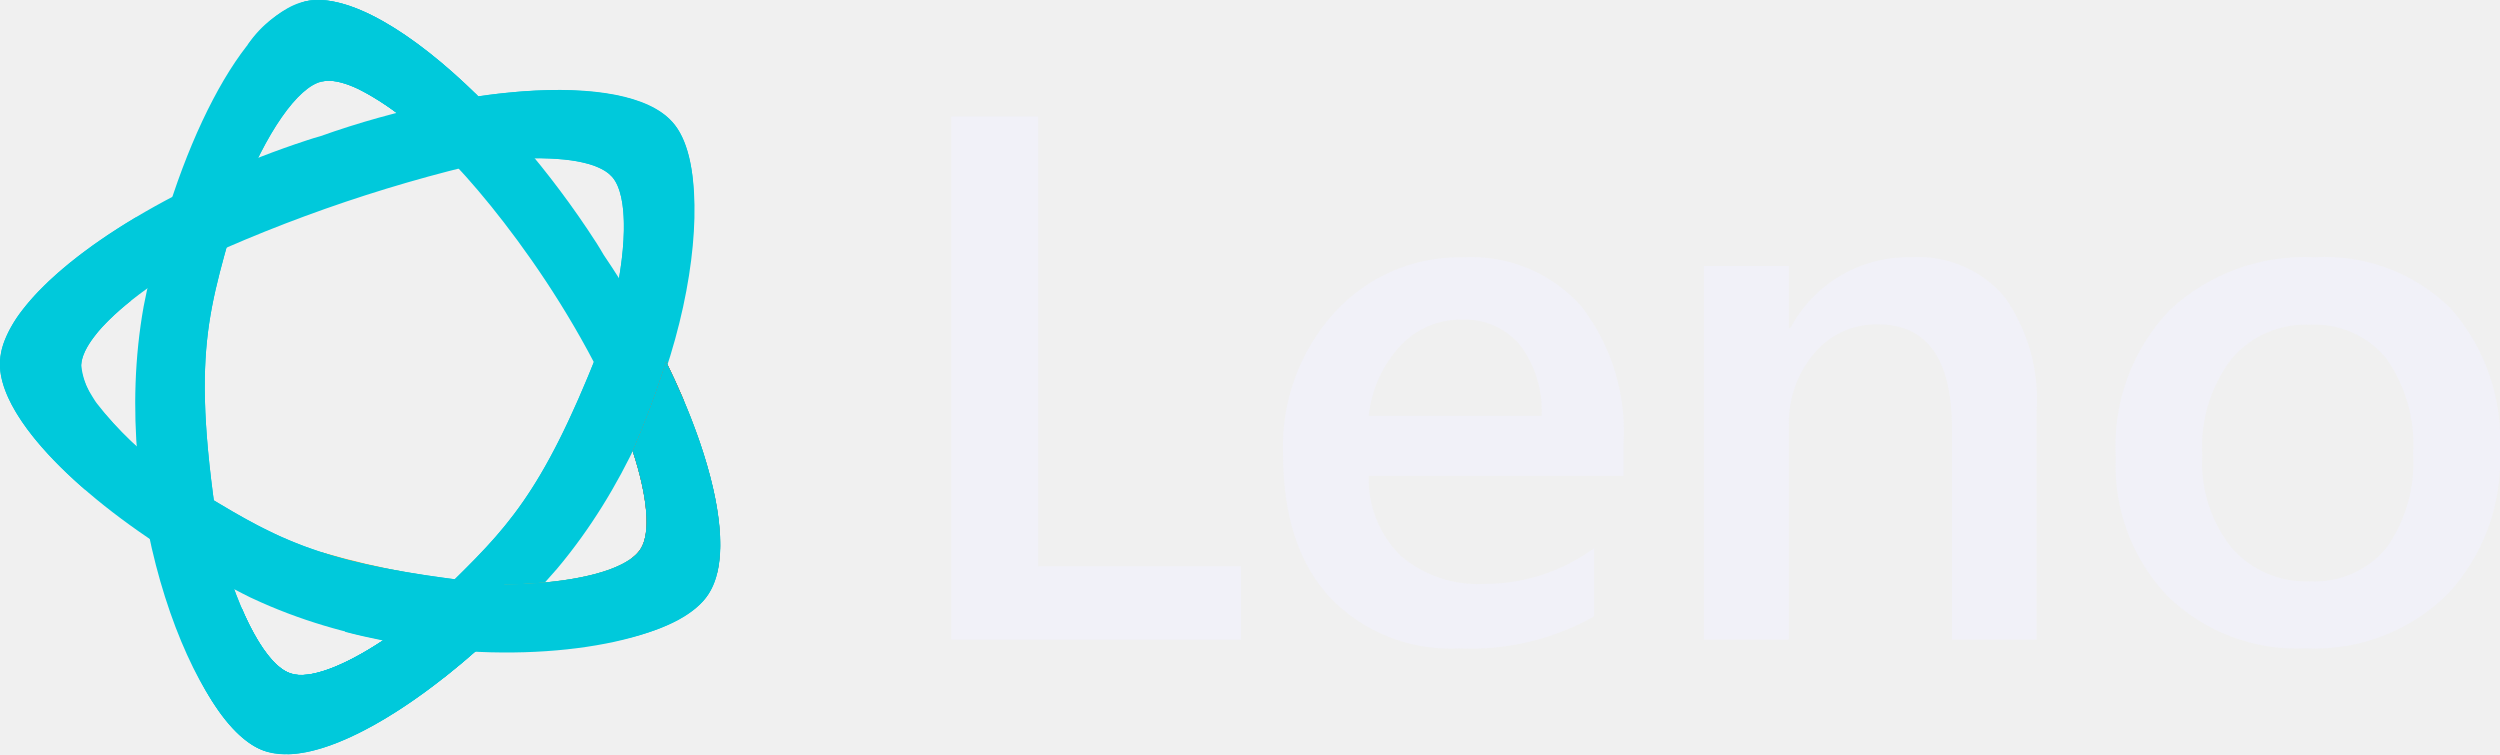
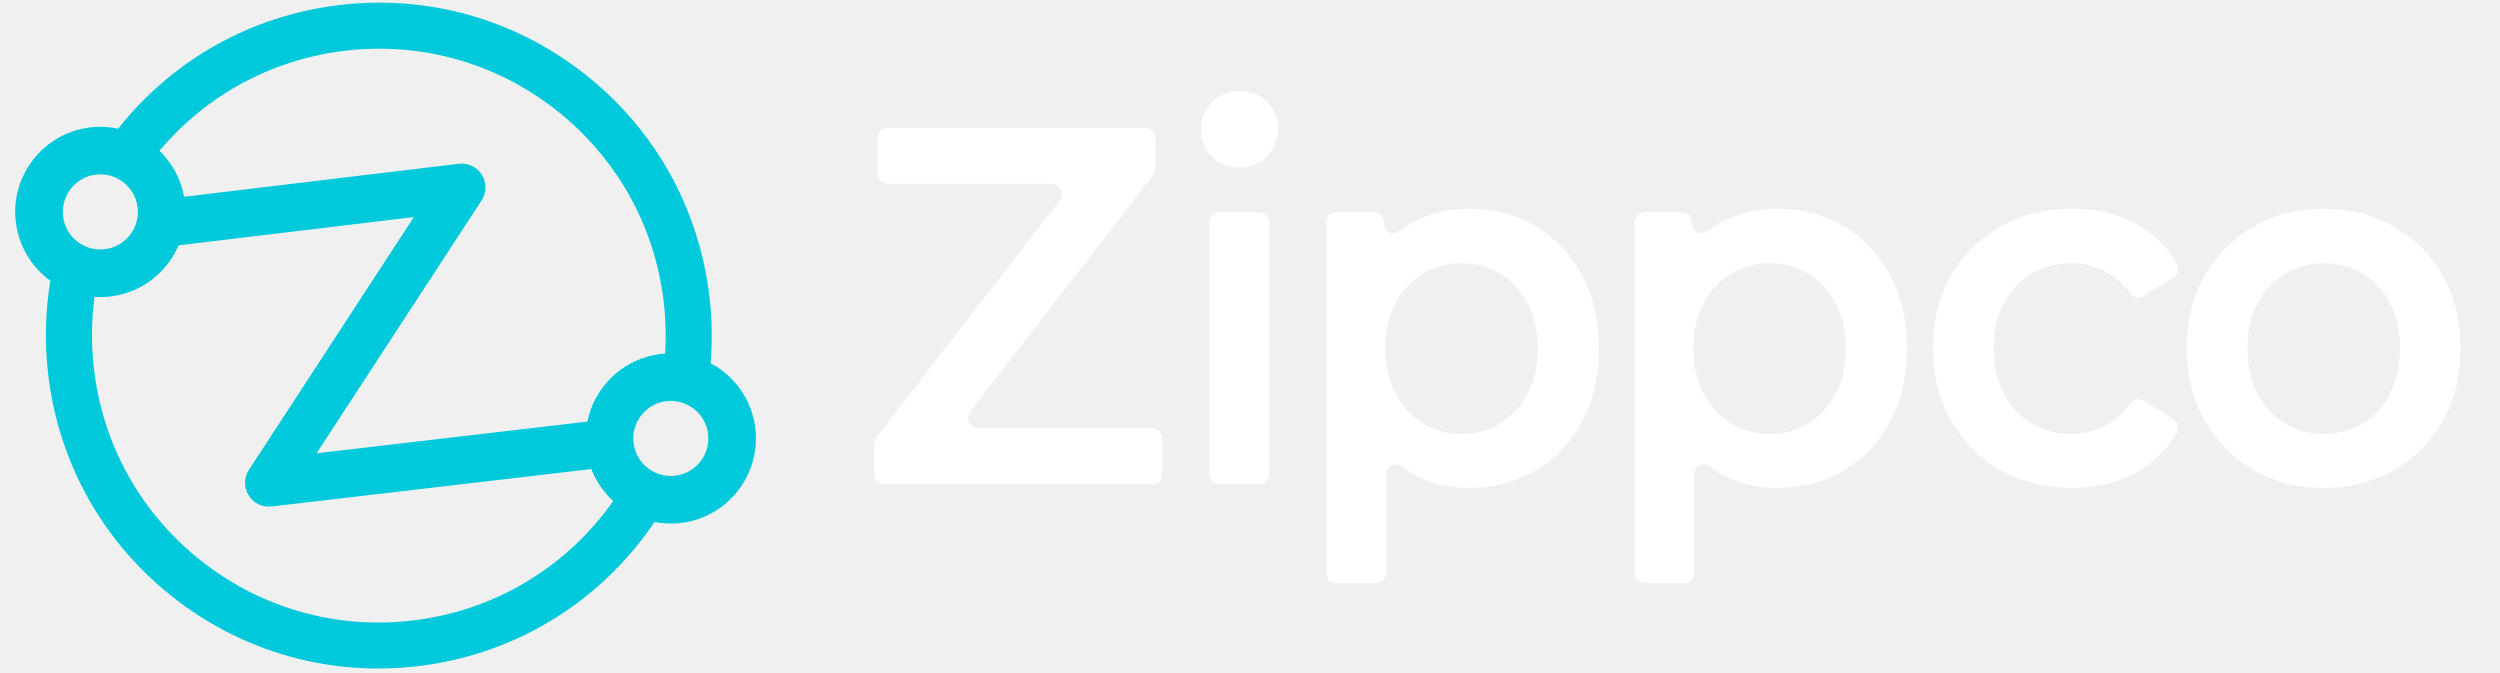
- <svg xmlns="http://www.w3.org/2000/svg" xmlns:xlink="http://www.w3.org/1999/xlink" id="Layer_2" data-name="Layer 2" viewBox="0 0 125.706 37.931">
-   <defs>
-     <style>.cls-1{fill:#00c9db;}.cls-2{fill:url(#New_Gradient_Swatch_61);}.cls-3{fill:url(#New_Gradient_Swatch_8);}.cls-4{fill:url(#New_Gradient_Swatch_8-2);}.cls-5{fill:url(#New_Gradient_Swatch_16);}.cls-6{fill:url(#New_Gradient_Swatch_16-2);}.cls-7{fill:url(#New_Gradient_Swatch_16-3);}.cls-8{fill:url(#New_Gradient_Swatch_8-3);}.cls-9{fill:url(#New_Gradient_Swatch_16-4);}.cls-10{fill:url(#New_Gradient_Swatch_8-4);}.cls-11{fill:url(#New_Gradient_Swatch_16-5);}.cls-12{fill:url(#New_Gradient_Swatch_8-5);}.cls-13{fill:url(#New_Gradient_Swatch_8-6);}.cls-14{fill:url(#New_Gradient_Swatch_16-6);}.cls-15{fill:url(#New_Gradient_Swatch_8-7);}.cls-16{fill:url(#New_Gradient_Swatch_16-7);}.cls-17{fill:url(#New_Gradient_Swatch_61-2);}.cls-18{fill:url(#New_Gradient_Swatch_61-3);}.cls-19{fill:url(#New_Gradient_Swatch_61-4);}.cls-20{fill:url(#New_Gradient_Swatch_61-5);}.cls-21{fill:url(#New_Gradient_Swatch_8-8);}.cls-22{fill:url(#New_Gradient_Swatch_61-6);}.cls-23{fill:url(#New_Gradient_Swatch_8-9);}.cls-24{fill:url(#New_Gradient_Swatch_61-7);}.cls-25{fill:url(#New_Gradient_Swatch_16-8);}.cls-26{fill:url(#New_Gradient_Swatch_61-8);}.cls-27{fill:url(#New_Gradient_Swatch_16-9);}.cls-28{fill:url(#New_Gradient_Swatch_61-9);}.cls-29{fill:url(#New_Gradient_Swatch_8-10);}.cls-30{fill:url(#New_Gradient_Swatch_16-10);}.cls-31{fill:#f1f1f8;}</style>
-     <linearGradient id="New_Gradient_Swatch_61" x1="3676.932" y1="-3909.195" x2="3670.354" y2="-3908.098" gradientTransform="translate(3745.091 3891.542) rotate(-87.025)" gradientUnits="userSpaceOnUse">
-       <stop offset="0" stop-color="#f0584b" />
-       <stop offset="1" stop-color="#c73f3d" />
-     </linearGradient>
-     <linearGradient id="New_Gradient_Swatch_8" x1="3660.727" y1="-3907.35" x2="3681.381" y2="-3907.35" gradientTransform="translate(3745.091 3891.542) rotate(-87.025)" gradientUnits="userSpaceOnUse">
-       <stop offset="0" stop-color="#fcba39" />
-       <stop offset="1" stop-color="#d96d2d" />
-     </linearGradient>
-     <linearGradient id="New_Gradient_Swatch_8-2" x1="3660.694" y1="-3906.891" x2="3681.381" y2="-3906.891" xlink:href="#New_Gradient_Swatch_8" />
-     <radialGradient id="New_Gradient_Swatch_16" cx="3671.349" cy="-3923.346" r="14.151" gradientTransform="matrix(0.053, -1.035, 1.027, 0.054, 3851.362, 4031.935)" gradientUnits="userSpaceOnUse">
-       <stop offset="0" stop-color="#f9b314" />
-       <stop offset="1" stop-color="#ec5222" />
-     </radialGradient>
-     <radialGradient id="New_Gradient_Swatch_16-2" cx="3671.352" cy="-3923.353" r="14.157" xlink:href="#New_Gradient_Swatch_16" />
-     <radialGradient id="New_Gradient_Swatch_16-3" cx="3671.353" cy="-3923.35" r="14.154" xlink:href="#New_Gradient_Swatch_16" />
-     <linearGradient id="New_Gradient_Swatch_8-3" x1="3660.556" y1="-3906.967" x2="3681.461" y2="-3906.967" xlink:href="#New_Gradient_Swatch_8" />
-     <radialGradient id="New_Gradient_Swatch_16-4" cx="3671.354" cy="-3923.333" r="14.138" xlink:href="#New_Gradient_Swatch_16" />
-     <linearGradient id="New_Gradient_Swatch_8-4" x1="3660.546" y1="-3908.7" x2="3681.466" y2="-3908.7" xlink:href="#New_Gradient_Swatch_8" />
-     <radialGradient id="New_Gradient_Swatch_16-5" cx="3671.353" cy="-3923.38" r="14.181" xlink:href="#New_Gradient_Swatch_16" />
-     <linearGradient id="New_Gradient_Swatch_8-5" x1="3660.549" y1="-3914.647" x2="3681.465" y2="-3914.647" xlink:href="#New_Gradient_Swatch_8" />
-     <linearGradient id="New_Gradient_Swatch_8-6" x1="3660.588" y1="-3908.862" x2="3681.339" y2="-3908.862" xlink:href="#New_Gradient_Swatch_8" />
-     <radialGradient id="New_Gradient_Swatch_16-6" cx="3671.305" cy="-3923.236" r="14.037" xlink:href="#New_Gradient_Swatch_16" />
-     <linearGradient id="New_Gradient_Swatch_8-7" x1="3660.554" y1="-3907.594" x2="3681.463" y2="-3907.594" xlink:href="#New_Gradient_Swatch_8" />
-     <radialGradient id="New_Gradient_Swatch_16-7" cx="3671.354" cy="-3923.363" r="14.166" xlink:href="#New_Gradient_Swatch_16" />
-     <linearGradient id="New_Gradient_Swatch_61-2" x1="3677.207" y1="-3907.439" x2="3670.665" y2="-3906.349" xlink:href="#New_Gradient_Swatch_61" />
-     <linearGradient id="New_Gradient_Swatch_61-3" x1="3677.176" y1="-3907.723" x2="3670.603" y2="-3906.628" xlink:href="#New_Gradient_Swatch_61" />
-     <linearGradient id="New_Gradient_Swatch_61-4" x1="3676.648" y1="-3910.847" x2="3670.075" y2="-3909.751" xlink:href="#New_Gradient_Swatch_61" />
-     <linearGradient id="New_Gradient_Swatch_61-5" x1="3676.832" y1="-3910.611" x2="3670.173" y2="-3909.501" xlink:href="#New_Gradient_Swatch_61" />
-     <linearGradient id="New_Gradient_Swatch_8-8" x1="3660.538" y1="-3907.321" x2="3681.471" y2="-3907.321" xlink:href="#New_Gradient_Swatch_8" />
-     <linearGradient id="New_Gradient_Swatch_61-6" x1="3677.17" y1="-3907.74" x2="3670.604" y2="-3906.646" xlink:href="#New_Gradient_Swatch_61" />
-     <linearGradient id="New_Gradient_Swatch_8-9" x1="3659.879" y1="-3906.883" x2="3681.853" y2="-3906.883" xlink:href="#New_Gradient_Swatch_8" />
-     <linearGradient id="New_Gradient_Swatch_61-7" x1="3677.399" y1="-3907.485" x2="3670.484" y2="-3906.333" xlink:href="#New_Gradient_Swatch_61" />
-     <radialGradient id="New_Gradient_Swatch_16-8" cx="3671.352" cy="-3923.359" r="14.163" xlink:href="#New_Gradient_Swatch_16" />
-     <linearGradient id="New_Gradient_Swatch_61-8" x1="3677.189" y1="-3907.642" x2="3670.617" y2="-3906.547" xlink:href="#New_Gradient_Swatch_61" />
-     <radialGradient id="New_Gradient_Swatch_16-9" cx="3671.36" cy="-3923.593" r="14.37" xlink:href="#New_Gradient_Swatch_16" />
-     <linearGradient id="New_Gradient_Swatch_61-9" x1="3677.201" y1="-3907.437" x2="3670.669" y2="-3906.349" xlink:href="#New_Gradient_Swatch_61" />
-     <linearGradient id="New_Gradient_Swatch_8-10" x1="3660.546" y1="-3907.86" x2="3681.466" y2="-3907.86" xlink:href="#New_Gradient_Swatch_8" />
-     <radialGradient id="New_Gradient_Swatch_16-10" cx="3671.351" cy="-3923.358" r="14.161" xlink:href="#New_Gradient_Swatch_16" />
-   </defs>
-   <path class="cls-1" d="M30.359,12.894C30.245,12.7,30.127,12.5,30,12.3,25.286,4.982,18.7-.609,15.36.138A5.518,5.518,0,0,0,12.451,2.33,9.888,9.888,0,0,1,18.122,4.6a15.95,15.95,0,0,1,3.55,2.593c1.575,1.263,6.809,7.237,9.71,14.352,1.115,2.868,1.434,5.194.832,6.13l-0.02.03c-0.651,1.012-3.216,1.7-6.655,1.756a17.031,17.031,0,0,1-1.2,3.26c5.486,0.2,10.016-.769,11.294-2.792C37.42,27.2,34.968,19.681,30.359,12.894Z" transform="translate(0 -0.071)" />
-   <path class="cls-2" d="M34.385,20.214q-0.409-.965-0.9-1.958a44.752,44.752,0,0,1-1.676,4.492c0.755,2.3.917,4.124,0.4,4.925l-0.02.03a1.888,1.888,0,0,1-.535.513C32.949,27.537,35.423,26.335,34.385,20.214Z" transform="translate(0 -0.071)" />
-   <path class="cls-1" d="M30.755,8.94L30.78,8.968c0.83,0.927.791,3.761-.132,7.3-3.558,9.417-5.384,10.522-9.5,14.622-2.807,2.263-5.336,3.437-6.508,3.053L14.6,33.929c-0.786-.257-1.658-1.444-2.435-3.251A39.614,39.614,0,0,1,8.2,29.334c1.255,4.521,3.141,7.874,5.157,8.514,3.021,1.018,9.4-3.13,14.653-9.179C34.667,20.753,36.327,8.954,33.8,6.2c-1.629-1.776-6.29-2.041-11.74-.937a43.824,43.824,0,0,1,3.872,2.8C28.335,7.918,30.121,8.232,30.755,8.94Z" transform="translate(0 -0.071)" />
-   <path class="cls-3" d="M33.943,19.213l-0.028-.06c0,0.009.008,0.02,0.013,0.03Z" transform="translate(0 -0.071)" />
-   <path class="cls-4" d="M34.347,20.13L34.333,20.1l0.012,0.027Z" transform="translate(0 -0.071)" />
-   <path class="cls-5" d="M34.333,20.1c-0.1-.239-0.208-0.479-0.317-0.721,0.063,0.14.123,0.278,0.184,0.417C34.243,19.894,34.29,20,34.333,20.1Z" transform="translate(0 -0.071)" />
-   <path class="cls-6" d="M34.386,20.225c1.49,3.541,2.114,6.7,1.637,8.688,0.01-.008.022-0.015,0.03-0.023,0.486-1.972-.177-5.142-1.669-8.67v0.005Z" transform="translate(0 -0.071)" />
-   <path class="cls-7" d="M33.489,18.256c0.148,0.3.289,0.6,0.427,0.9C33.778,18.856,33.637,18.557,33.489,18.256Z" transform="translate(0 -0.071)" />
-   <path class="cls-8" d="M34.345,20.124L34.333,20.1c-0.043-.1-0.09-0.2-0.133-0.3C34.248,19.9,34.3,20.015,34.345,20.124Z" transform="translate(0 -0.071)" />
-   <path class="cls-9" d="M34.345,20.124L34.333,20.1c-0.043-.1-0.09-0.2-0.133-0.3C34.248,19.9,34.3,20.015,34.345,20.124Z" transform="translate(0 -0.071)" />
-   <path class="cls-10" d="M32.066,27.867a1.279,1.279,0,0,0,.128-0.164A1.37,1.37,0,0,1,32.066,27.867Z" transform="translate(0 -0.071)" />
-   <path class="cls-11" d="M32.066,27.867a1.279,1.279,0,0,0,.128-0.164A1.37,1.37,0,0,1,32.066,27.867Z" transform="translate(0 -0.071)" />
-   <path class="cls-12" d="M34.386,20.225c1.033,6.111-1.438,7.313-2.727,7.991l0.013-.011c-1.111.762-3.5,1.245-6.507,1.259a44.4,44.4,0,0,1-8.99-1.623,9.052,9.052,0,0,0,.177,1.357c0.037,0.175.08,0.348,0.126,0.519,8.243,2.233,17.182,1.176,19.545-.8C36.5,26.928,35.876,23.766,34.386,20.225Z" transform="translate(0 -0.071)" />
-   <path class="cls-13" d="M31.914,28.017c0.031-.028.061-0.056,0.089-0.083C31.975,27.961,31.945,27.989,31.914,28.017Z" transform="translate(0 -0.071)" />
-   <path class="cls-14" d="M31.914,28.017c0.031-.028.061-0.056,0.089-0.083C31.975,27.961,31.945,27.989,31.914,28.017Z" transform="translate(0 -0.071)" />
-   <path class="cls-15" d="M33.915,19.154c-0.138-.3-0.279-0.6-0.427-0.9q0.229,0.466.44,0.927C33.923,19.173,33.92,19.163,33.915,19.154Z" transform="translate(0 -0.071)" />
-   <path class="cls-16" d="M33.915,19.154c-0.138-.3-0.279-0.6-0.427-0.9q0.229,0.466.44,0.927C33.923,19.173,33.92,19.163,33.915,19.154Z" transform="translate(0 -0.071)" />
-   <path class="cls-17" d="M34.385,20.219v0c-0.012-.029-0.026-0.056-0.037-0.085l0,0.007Z" transform="translate(0 -0.071)" />
-   <path class="cls-18" d="M34.016,19.376l-0.073-.163c0.014,0.029.025,0.057,0.038,0.086Z" transform="translate(0 -0.071)" />
-   <path class="cls-19" d="M31.673,28.2a2.342,2.342,0,0,0,.241-0.188A2.469,2.469,0,0,1,31.673,28.2Z" transform="translate(0 -0.071)" />
-   <path class="cls-20" d="M32,27.934c0.023-.023.044-0.045,0.063-0.067C32.046,27.889,32.025,27.912,32,27.934Z" transform="translate(0 -0.071)" />
-   <path class="cls-21" d="M33.981,19.3c-0.013-.028-0.024-0.057-0.038-0.086l-0.014-.03C33.947,19.222,33.963,19.26,33.981,19.3Z" transform="translate(0 -0.071)" />
-   <path class="cls-22" d="M33.981,19.3c-0.013-.028-0.024-0.057-0.038-0.086l-0.014-.03C33.947,19.222,33.963,19.26,33.981,19.3Z" transform="translate(0 -0.071)" />
-   <path class="cls-23" d="M34.349,20.137l0-.007,0-.005Z" transform="translate(0 -0.071)" />
-   <path class="cls-24" d="M34.349,20.137l0-.007,0-.005Z" transform="translate(0 -0.071)" />
-   <path class="cls-25" d="M34.2,19.794c-0.061-.139-0.121-0.277-0.184-0.417L33.981,19.3C34.056,19.465,34.127,19.629,34.2,19.794Z" transform="translate(0 -0.071)" />
-   <path class="cls-26" d="M34.2,19.794c-0.061-.139-0.121-0.277-0.184-0.417L33.981,19.3C34.056,19.465,34.127,19.629,34.2,19.794Z" transform="translate(0 -0.071)" />
-   <path class="cls-27" d="M34.386,20.225V20.219l-0.036-.083C34.362,20.166,34.373,20.195,34.386,20.225Z" transform="translate(0 -0.071)" />
-   <path class="cls-28" d="M34.386,20.225V20.219l-0.036-.083C34.362,20.166,34.373,20.195,34.386,20.225Z" transform="translate(0 -0.071)" />
-   <path class="cls-29" d="M34.386,20.225c-0.013-.03-0.024-0.059-0.037-0.088l0-.012c-0.047-.109-0.1-0.22-0.145-0.331-0.072-.165-0.144-0.329-0.219-0.495-0.018-.039-0.034-0.077-0.052-0.116q-0.212-.46-0.44-0.927a44.752,44.752,0,0,1-1.676,4.492c0.755,2.3.917,4.124,0.4,4.925l-0.02.03a1.279,1.279,0,0,1-.128.164c-0.02.022-.041,0.045-0.063,0.067s-0.058.055-.089,0.083a2.342,2.342,0,0,1-.241.188l-0.013.011C32.948,27.537,35.419,26.336,34.386,20.225Z" transform="translate(0 -0.071)" />
-   <path class="cls-30" d="M34.386,20.225c-0.013-.03-0.024-0.059-0.037-0.088l0-.012c-0.047-.109-0.1-0.22-0.145-0.331-0.072-.165-0.144-0.329-0.219-0.495-0.018-.039-0.034-0.077-0.052-0.116q-0.212-.46-0.44-0.927a44.752,44.752,0,0,1-1.676,4.492c0.755,2.3.917,4.124,0.4,4.925l-0.02.03a1.279,1.279,0,0,1-.128.164c-0.02.022-.041,0.045-0.063,0.067s-0.058.055-.089,0.083a2.342,2.342,0,0,1-.241.188l-0.013.011C32.948,27.537,35.419,26.336,34.386,20.225Z" transform="translate(0 -0.071)" />
-   <path class="cls-1" d="M33.984,19.306l0-.007c-0.018-.039-0.034-0.077-0.052-0.116l-0.009-.019c-0.138-.3-0.281-0.6-0.431-0.908a44.752,44.752,0,0,1-1.676,4.492c0.755,2.3.917,4.124,0.4,4.925l-0.02.03a1.279,1.279,0,0,1-.128.164c-0.019.022-.039,0.042-0.061,0.064s-0.051.048-.077,0.073l-0.014.013a2.536,2.536,0,0,1-.237.185l-0.006,0c-0.059.04-.124,0.08-0.191,0.12l-0.051.029c-0.065.037-.133,0.072-0.2,0.107l-0.07.034c-0.071.034-.144,0.067-0.221,0.1l-0.078.031c-0.08.032-.161,0.064-0.246,0.1l-0.009,0c-0.166.06-.346,0.115-0.533,0.168-0.058.016-.115,0.034-0.175,0.049l-0.2.049-0.24.057-0.182.038c-0.1.02-.2,0.04-0.3,0.059l-0.156.028q-0.193.033-.394,0.062l-0.088.014a22.107,22.107,0,0,1-2.348.2h0q-0.32.011-.653,0.014,0.626-.743,1.237-1.528A36.656,36.656,0,0,0,33.352,9.982c0.53,0.158,1.047.33,1.537,0.526,0.029-1.936-.315-3.459-1.088-4.31-1.162-1.323-3.982-1.8-7.541-1.533l-0.106.009c-0.206.016-.414,0.035-0.626,0.056l-0.178.018c-0.207.022-.415,0.046-0.626,0.073l-0.143.017q-0.376.05-.76,0.108L23.6,4.983q-0.273.044-.549,0.092l-0.32.058-0.465.089-0.21.04,0,0a44.157,44.157,0,0,0-5.954,1.659c-0.217.061-.435,0.124-0.657,0.2-6.3,2.06-11.906,5.446-14.264,8.468l-0.018.023a6.117,6.117,0,0,0-.984,1.728l-0.006.018a3.565,3.565,0,0,0-.108.392l0,0.02A2.862,2.862,0,0,0,0,18.221c-0.106,1.771,1.569,4.134,4.3,6.492A7.332,7.332,0,0,1,4.212,23.6a42.743,42.743,0,0,0,8.716,4.924,29.547,29.547,0,0,0,3.549,1.193v0.005c0.156,0.042.313,0.081,0.469,0.121,0.057,0.014.115,0.029,0.172,0.044-0.214-.053-0.428-0.108-0.641-0.165a9.02,9.02,0,0,0,.887,2.12c0.632,0.166,1.264.309,1.9,0.434-2.017,1.334-3.723,1.964-4.624,1.669L14.6,33.929c-0.786-.257-1.658-1.444-2.435-3.251-1.192-.336-2.33-0.717-3.4-1.128l-0.547-.169c1.243,4.454,3.1,7.761,5.086,8.444,1.9,0.566,5.4-1.553,9.022-5.1,6.387,0.629,12.046-.721,13.3-2.8a3.588,3.588,0,0,0,.394-1.014c-0.08.067-.169,0.132-0.263,0.2,0.094-.064.183-0.13,0.263-0.2h0l0.03-.023C36.581,26.749,35.756,23.2,33.984,19.306ZM34.9,29.579c0.114-.052.224-0.1,0.328-0.158a8.168,8.168,0,0,1-.858.375c0.113-.042.222-0.086,0.327-0.131C34.77,29.636,34.838,29.608,34.9,29.579Zm-1.268.466,0.166-.053q0.189-.059.367-0.122-0.506.179-1.1,0.333Q33.365,30.127,33.636,30.045Zm-0.73.2L33,30.22c-0.205.053-.42,0.1-0.639,0.151l0.046-.01C32.576,30.323,32.744,30.284,32.906,30.244Zm-0.673.155c-0.485.1-1,.191-1.545,0.267l0.1-.013C31.294,30.579,31.778,30.494,32.233,30.4Zm-2.335.368q0.39-.044.763-0.1-0.381.054-.779,0.1Zm-0.028,0c-0.569.063-1.164,0.112-1.778,0.145C28.707,30.882,29.3,30.833,29.871,30.771ZM8.692,24a17.888,17.888,0,0,1-3.836-3.663C4.8,20.258,4.746,20.18,4.7,20.1c-0.014-.02-0.026-0.04-0.039-0.061a4.973,4.973,0,0,1-.344-0.623c-0.02-.044-0.04-0.087-0.057-0.129s-0.033-.085-0.048-0.128-0.032-.094-0.046-0.14-0.021-.074-0.03-0.11c-0.013-.052-0.022-0.1-0.03-0.152,0-.029-0.01-0.058-0.013-0.086a1.39,1.39,0,0,1-.008-0.222V18.416a1.388,1.388,0,0,1,.026-0.194c0-.021.009-0.042,0.014-0.063,0.011-.049.026-0.1,0.042-0.148,0.007-.023.014-0.045,0.023-0.068,0.025-.068.053-0.138,0.086-0.208,0.009-.019.02-0.039,0.03-0.059,0.027-.053.055-0.108,0.087-0.163,0.019-.033.039-0.066,0.059-0.1s0.055-.088.085-0.132,0.047-.072.073-0.109,0.075-.1.114-0.154,0.1-.13.155-0.2l0.081-.1c0.044-.051.09-0.1,0.137-0.156l0.07-.076C5.343,16.3,5.541,16.1,5.758,15.9l0.024-.022c0.078-.072.158-0.144,0.241-0.217l0,0q0.256-.225.543-0.454h0A21.627,21.627,0,0,1,8.4,13.9,75.6,75.6,0,0,1,24.665,8.163c0.438-.05.859-0.084,1.265-0.107h0a15.172,15.172,0,0,1,2.412.032h0.009c0.114,0.011.224,0.025,0.332,0.04l0.01,0a6.679,6.679,0,0,1,.881.18l0.01,0c0.06,0.018.117,0.037,0.174,0.056,0.036,0.011.072,0.023,0.106,0.035L30,8.456c0.04,0.016.079,0.033,0.117,0.05s0.075,0.035.111,0.054,0.078,0.041.115,0.062,0.06,0.035.089,0.053,0.077,0.053.113,0.08c0.021,0.016.043,0.031,0.063,0.047a1.394,1.394,0,0,1,.146.139L30.78,8.968a1.34,1.34,0,0,1,.154.211v0a2.074,2.074,0,0,1,.129.257c0.518,1.226.384,3.761-.416,6.827-3.021,8-4.795,10-7.782,12.933C14.946,28.181,13.274,26.7,8.692,24ZM21.366,30.67c-1.031-.129-2.073-0.3-3.113-0.526q0.452,0.1.905,0.181L19.3,30.352q1.034,0.189,2.061.317h0Zm-4.2-.776q0.487,0.121.976,0.227l0.076,0.015Q17.686,30.023,17.161,29.893Zm6.908,1.018h0q1.035,0.056,2.03.056h0.027q0.977,0,1.9-.05A37.182,37.182,0,0,1,24.069,30.912Zm11.247-1.536,0.088-.048c0.071-.04.138-0.079,0.2-0.12l0.04-.026Q35.492,29.281,35.316,29.375Z" transform="translate(0 -0.071)" />
-   <path class="cls-1" d="M33.489,18.256a44.752,44.752,0,0,1-1.676,4.492c0.755,2.3.917,4.124,0.4,4.925l-0.02.03c-0.674,1.048-3.4,1.746-7.029,1.761C17.477,28.671,14.816,27.6,11.7,25.792c-0.728-.423-1.485-0.885-2.334-1.393L8.692,24a20.2,20.2,0,0,1-3.351-3.039h0a4.213,4.213,0,0,1-1.259-2.507V18.416c0.043-.832.955-1.987,2.485-3.211A40.5,40.5,0,0,1,6.831,11C2.823,13.389.1,16.094,0,18.221c-0.158,2.627,3.6,6.552,8.9,9.836l0.014,0.009q0.406,0.251.824,0.5l0.086,0.051q0.43,0.252.87,0.5l0.036,0.019q0.4,0.222.807,0.436l0.19,0.1c0.287,0.15.575,0.3,0.867,0.443l0.113,0.051h0C22,34.522,33.8,32.827,35.63,29.927,36.953,27.908,35.957,23.275,33.489,18.256Z" transform="translate(0 -0.071)" />
-   <path class="cls-1" d="M14.638,33.94L14.6,33.929c-1.18-.386-2.552-2.859-3.507-6.387-1.59-9.947-.558-11.824.976-17.45,1.308-3.374,2.916-5.665,4.121-5.925l0.036-.006c0.808-.174,2.152.415,3.72,1.587a40.056,40.056,0,0,1,4.1-.833C20.72,1.631,17.423-.323,15.36.138c-3.121.642-6.585,7.448-8.136,15.335C5.39,25.681,9.885,36.8,13.361,37.848c2.3,0.692,6.46-1.4,10.633-5.1a43.64,43.64,0,0,1-4.74-.469C17.241,33.607,15.538,34.235,14.638,33.94Z" transform="translate(0 -0.071)" />
-   <path class="cls-1" d="M15.42,0.129c-2.691.653-5.478,7.386-6.585,15.258C7.6,25.181,11.586,36,14.465,37.994c2.385-.045,5.958-2.081,9.528-5.249a43.64,43.64,0,0,1-4.74-.469c-2.012,1.332-3.715,1.96-4.615,1.665L14.6,33.929c-1.18-.386-2.552-2.859-3.507-6.387-1.59-9.947-.558-11.824.976-17.45,1.308-3.374,2.916-5.665,4.121-5.925l0.036-.006c0.808-.174,2.152.415,3.72,1.587,1.2-.307,2.374-0.552,3.508-0.737l0.557-.129C20.728,1.649,17.48-.282,15.42.129Z" transform="translate(0 -0.071)" />
-   <path class="cls-1" d="M22.348,34.123c0.545-.432,1.1-0.891,1.646-1.379a43.64,43.64,0,0,1-4.74-.469c-2.012,1.332-3.715,1.96-4.615,1.665L14.6,33.929a1.884,1.884,0,0,1-.63-0.387C14.957,34.621,16.75,36.718,22.348,34.123Z" transform="translate(0 -0.071)" />
-   <path class="cls-1" d="M24.015,4.882L24,4.866a6.918,6.918,0,0,0-6.043-1.315,8.226,8.226,0,0,0-1.906.661c0.048-.016.1-0.034,0.143-0.045l0.036-.006c0.808-.174,2.152.415,3.72,1.587,1.2-.307,2.374-0.552,3.508-0.737Z" transform="translate(0 -0.071)" />
-   <path class="cls-31" d="M62.4,32.232H47.833V5.926H52.2V28.545H62.4v3.687Z" transform="translate(0 -0.071)" />
-   <path class="cls-31" d="M81.624,24h-12.8a5.413,5.413,0,0,0,1.605,4.017,5.972,5.972,0,0,0,4.21,1.413,9.284,9.284,0,0,0,5.522-1.8v3.43a12.615,12.615,0,0,1-6.788,1.614,8.4,8.4,0,0,1-6.5-2.559q-2.357-2.559-2.357-7.2a10.009,10.009,0,0,1,2.6-7.145,8.491,8.491,0,0,1,6.448-2.761,7.4,7.4,0,0,1,5.962,2.477,10.282,10.282,0,0,1,2.11,6.879V24Zm-4.109-3.009a5.484,5.484,0,0,0-1.082-3.568A3.616,3.616,0,0,0,73.5,16.144a4.13,4.13,0,0,0-3.109,1.339,6.118,6.118,0,0,0-1.568,3.5h8.7Z" transform="translate(0 -0.071)" />
-   <path class="cls-31" d="M102.408,32.232H98.152V21.647q0-5.265-3.724-5.265a4.066,4.066,0,0,0-3.21,1.458,5.41,5.41,0,0,0-1.266,3.678V32.232H85.678V13.447h4.274v3.119h0.073a6.7,6.7,0,0,1,6.09-3.559A5.672,5.672,0,0,1,100.794,15a8.938,8.938,0,0,1,1.614,5.751V32.232Z" transform="translate(0 -0.071)" />
-   <path class="cls-31" d="M115.928,32.672a9.311,9.311,0,0,1-6.943-2.632,9.509,9.509,0,0,1-2.6-6.98,9.9,9.9,0,0,1,2.706-7.393,9.95,9.95,0,0,1,7.292-2.66,9.012,9.012,0,0,1,6.861,2.587,9.992,9.992,0,0,1,2.458,7.173,9.845,9.845,0,0,1-2.651,7.2A9.522,9.522,0,0,1,115.928,32.672Zm0.2-16.272a4.858,4.858,0,0,0-3.944,1.743,7.3,7.3,0,0,0-1.449,4.806A6.873,6.873,0,0,0,112.2,27.6a4.929,4.929,0,0,0,3.926,1.7,4.677,4.677,0,0,0,3.862-1.669,7.389,7.389,0,0,0,1.348-4.751,7.5,7.5,0,0,0-1.348-4.788A4.655,4.655,0,0,0,116.13,16.4Z" transform="translate(0 -0.071)" />
+ <svg xmlns="http://www.w3.org/2000/svg" version="1.1" id="Layer_1" x="0px" y="0px" viewBox="0 0 698.57 187.88" style="enable-background:new 0 0 698.57 187.88;" xml:space="preserve">
+   <style type="text/css">
+ 	.st0{fill:#00C9DB;}
+ 	.st1{fill:#FFFFFF;}
+ </style>
+   <path class="st0" d="M198.57,101.5c0.51-6.24,0.4-12.54-0.36-18.83c-2.96-24.67-15.36-46.71-34.9-62.05  C143.78,5.28,119.43-1.54,94.76,1.42C70.25,4.37,48.33,16.63,33,35.96c-2.5-0.53-5.12-0.68-7.8-0.36  C12.18,37.17,2.85,49.03,4.42,62.06c0.82,6.83,4.48,12.65,9.65,16.4c-1.44,8.67-1.64,17.51-0.57,26.41  c2.96,24.67,15.36,46.71,34.9,62.05c19.54,15.35,43.88,22.17,68.55,19.2s46.71-15.36,62.05-34.9c1.36-1.74,2.67-3.53,3.91-5.36  c2.37,0.46,4.85,0.57,7.37,0.27c13.02-1.56,22.35-13.43,20.78-26.46C210.1,111.65,205.22,105.04,198.57,101.5z M49.91,68.55  l65.74-7.9l-46.09,70.63c-1.41,2.16-1.44,4.94-0.08,7.14c1.36,2.19,3.86,3.4,6.43,3.1l89.34-10.45c1.33,3.46,3.45,6.5,6.1,8.94  c-0.79,1.12-1.6,2.21-2.44,3.29c-13.23,16.84-32.22,27.52-53.48,30.07c-21.26,2.55-42.24-3.32-59.08-16.55  c-16.84-13.23-27.52-32.22-30.07-53.48c-0.82-6.85-0.77-13.67,0.14-20.39c1.47,0.1,2.96,0.07,4.47-0.11  C39.61,81.79,46.67,76.11,49.91,68.55z M164.13,117.81l-75.67,8.85l46.12-70.67c1.41-2.16,1.44-4.95,0.08-7.14  c-1.36-2.19-3.88-3.4-6.44-3.09l-76.77,9.22c-0.91-5.06-3.4-9.49-6.88-12.85c13.13-15.6,31.39-25.49,51.73-27.94  c21.26-2.55,42.24,3.32,59.08,16.55s27.52,32.22,30.07,53.48c0.58,4.85,0.72,9.73,0.43,14.57c-0.42,0.03-0.85,0.07-1.27,0.12  C174.17,100.15,166.11,108.03,164.13,117.81z M26.79,48.8c5.74-0.69,10.98,3.42,11.67,9.16c0.69,5.74-3.42,10.98-9.16,11.67  s-10.98-3.42-11.67-9.16S21.04,49.49,26.79,48.8z M188.7,132.93c-5.74,0.69-10.98-3.42-11.67-9.16s3.42-10.98,9.16-11.67  c5.74-0.69,10.98,3.42,11.67,9.16C198.55,127.01,194.44,132.24,188.7,132.93z" />
+   <g>
+     <path class="st1" d="M322.86,47.04v-8.43c0-1.61-1.23-2.91-2.75-2.91H248c-1.52,0-2.75,1.31-2.75,2.91v9.83   c0,1.61,1.23,2.91,2.75,2.91h45.89c2.32,0,3.6,2.86,2.13,4.76l-51.09,66.04c-0.4,0.52-0.62,1.17-0.62,1.85v8.43   c0,1.61,1.23,2.91,2.75,2.91h74.93c1.52,0,2.75-1.31,2.75-2.91v-9.83c0-1.61-1.23-2.91-2.75-2.91h-48.71   c-2.32,0-3.6-2.86-2.13-4.76l51.09-66.04C322.64,48.37,322.86,47.72,322.86,47.04z" />
+     <path class="st1" d="M340.74,135.35h11.17c1.52,0,2.75-1.31,2.75-2.91V62.25c0-1.61-1.23-2.91-2.75-2.91h-11.17   c-1.52,0-2.75,1.31-2.75,2.91v70.19C337.98,134.04,339.22,135.35,340.74,135.35z" />
+     <path class="st1" d="M346.32,25.45c-3.14,0-5.72,1.05-7.73,3.13c-2.02,2.09-3.03,4.56-3.03,7.4c0,3.04,1.01,5.6,3.03,7.69   c2.02,2.09,4.59,3.13,7.73,3.13c3.23,0,5.83-1.07,7.8-3.2c1.97-2.14,2.96-4.72,2.96-7.76c0-3.03-1.01-5.53-3.03-7.47   C352.04,26.42,349.46,25.45,346.32,25.45z" />
+     <path class="st1" d="M429.05,63.17c-5.47-3.23-11.7-4.84-18.7-4.84c-6.01,0-11.43,1.4-16.28,4.2c-1.04,0.6-2.02,1.27-2.96,2.01   c-1.84,1.45-4.44,0.13-4.44-2.3v0c0-1.61-1.23-2.91-2.75-2.91h-10.5c-1.52,0-2.75,1.31-2.75,2.91v97.8c0,1.61,1.23,2.91,2.75,2.91   h11.17c1.52,0,2.75-1.31,2.75-2.91v-27.34c0-2.37,2.54-3.77,4.34-2.37c0.85,0.66,1.73,1.26,2.66,1.81c4.75,2.8,10.09,4.2,16.01,4.2   c6.99,0,13.22-1.61,18.7-4.84c5.47-3.23,9.8-7.76,12.98-13.6c3.18-5.84,4.78-12.69,4.78-20.57c0-7.78-1.59-14.61-4.78-20.5   C438.84,70.96,434.51,66.4,429.05,63.17z M426.89,109.87c-1.88,3.61-4.42,6.4-7.6,8.4c-3.18,1.99-6.84,2.99-10.96,2.99   c-3.95,0-7.53-1-10.76-2.99c-3.23-1.99-5.78-4.79-7.67-8.4c-1.88-3.61-2.82-7.78-2.82-12.53c0-4.84,0.94-9.04,2.82-12.6   c1.88-3.56,4.44-6.31,7.67-8.26c3.23-1.94,6.81-2.92,10.76-2.92c4.12,0,7.78,0.97,10.96,2.92c3.18,1.95,5.72,4.7,7.6,8.26   c1.88,3.56,2.82,7.76,2.82,12.6C429.72,102.09,428.78,106.26,426.89,109.87z" />
+     <path class="st1" d="M515.13,63.17c-5.47-3.23-11.7-4.84-18.7-4.84c-6.01,0-11.43,1.4-16.28,4.2c-1.04,0.6-2.02,1.27-2.96,2.01   c-1.84,1.45-4.44,0.13-4.44-2.3v0c0-1.61-1.23-2.91-2.75-2.91h-10.5c-1.52,0-2.75,1.31-2.75,2.91v97.8c0,1.61,1.23,2.91,2.75,2.91   h11.17c1.52,0,2.75-1.31,2.75-2.91v-27.34c0-2.37,2.54-3.77,4.34-2.37c0.85,0.66,1.73,1.26,2.66,1.81c4.75,2.8,10.09,4.2,16.01,4.2   c6.99,0,13.22-1.61,18.7-4.84c5.47-3.23,9.8-7.76,12.98-13.6c3.18-5.84,4.78-12.69,4.78-20.57c0-7.78-1.59-14.61-4.78-20.5   C524.93,70.96,520.6,66.4,515.13,63.17z M512.98,109.87c-1.88,3.61-4.42,6.4-7.6,8.4c-3.18,1.99-6.84,2.99-10.96,2.99   c-3.95,0-7.53-1-10.76-2.99c-3.23-1.99-5.78-4.79-7.67-8.4c-1.88-3.61-2.82-7.78-2.82-12.53c0-4.84,0.94-9.04,2.82-12.6   c1.88-3.56,4.44-6.31,7.67-8.26c3.23-1.94,6.81-2.92,10.76-2.92c4.12,0,7.78,0.97,10.96,2.92c3.18,1.95,5.72,4.7,7.6,8.26   c1.88,3.56,2.82,7.76,2.82,12.6C515.8,102.09,514.86,106.26,512.98,109.87z" />
+     <path class="st1" d="M567.72,76.48c3.32-1.94,7.04-2.92,11.16-2.92c3.59,0,6.93,0.88,10.02,2.63c2.46,1.4,4.62,3.34,6.48,5.84   c0.85,1.14,2.36,1.45,3.55,0.71l8.31-5.18c1.32-0.83,1.77-2.65,0.96-4.04c-2.63-4.53-6.21-8.08-10.76-10.64   c-5.38-3.04-11.52-4.56-18.43-4.56c-7.53,0-14.24,1.69-20.11,5.05c-5.87,3.37-10.47,7.95-13.79,13.74   c-3.32,5.79-4.98,12.53-4.98,20.22c0,7.59,1.66,14.31,4.98,20.14c3.32,5.84,7.91,10.44,13.79,13.81   c5.87,3.37,12.58,5.05,20.11,5.05c6.9,0,13.05-1.54,18.43-4.63c4.53-2.6,8.11-6.12,10.73-10.57c0.82-1.39,0.37-3.22-0.95-4.05   l-8.26-5.15c-1.19-0.74-2.72-0.42-3.57,0.74c-1.86,2.57-4.03,4.55-6.48,5.94c-3.09,1.76-6.44,2.63-10.02,2.63   c-4.13,0-7.85-0.97-11.16-2.92c-3.32-1.94-5.92-4.72-7.8-8.33c-1.88-3.61-2.82-7.83-2.82-12.67s0.94-9.04,2.82-12.6   C561.8,81.18,564.4,78.43,567.72,76.48z" />
+     <path class="st1" d="M682.66,77.12c-3.27-5.79-7.8-10.37-13.59-13.74c-5.78-3.37-12.4-5.05-19.84-5.05   c-7.35,0-13.9,1.69-19.64,5.05c-5.74,3.37-10.27,7.95-13.58,13.74c-3.32,5.79-4.98,12.53-4.98,20.22c0,7.5,1.66,14.19,4.98,20.07   c3.32,5.89,7.87,10.51,13.65,13.88c5.78,3.37,12.31,5.05,19.57,5.05c7.35,0,13.94-1.68,19.77-5.05   c5.83-3.37,10.38-7.97,13.65-13.81c3.27-5.84,4.91-12.55,4.91-20.14C687.57,89.65,685.93,82.91,682.66,77.12z M667.86,109.94   c-1.84,3.65-4.37,6.45-7.6,8.4c-3.23,1.95-6.91,2.92-11.03,2.92c-3.95,0-7.53-0.97-10.76-2.92c-3.23-1.94-5.78-4.74-7.67-8.4   c-1.88-3.65-2.82-7.85-2.82-12.6c0-4.84,0.94-9.04,2.82-12.6c1.88-3.56,4.44-6.31,7.67-8.26c3.23-1.94,6.86-2.92,10.9-2.92   c4.04,0,7.67,0.97,10.9,2.92c3.23,1.95,5.76,4.7,7.6,8.26c1.84,3.56,2.76,7.76,2.76,12.6C670.62,102.09,669.7,106.29,667.86,109.94   z" />
+   </g>
</svg>
